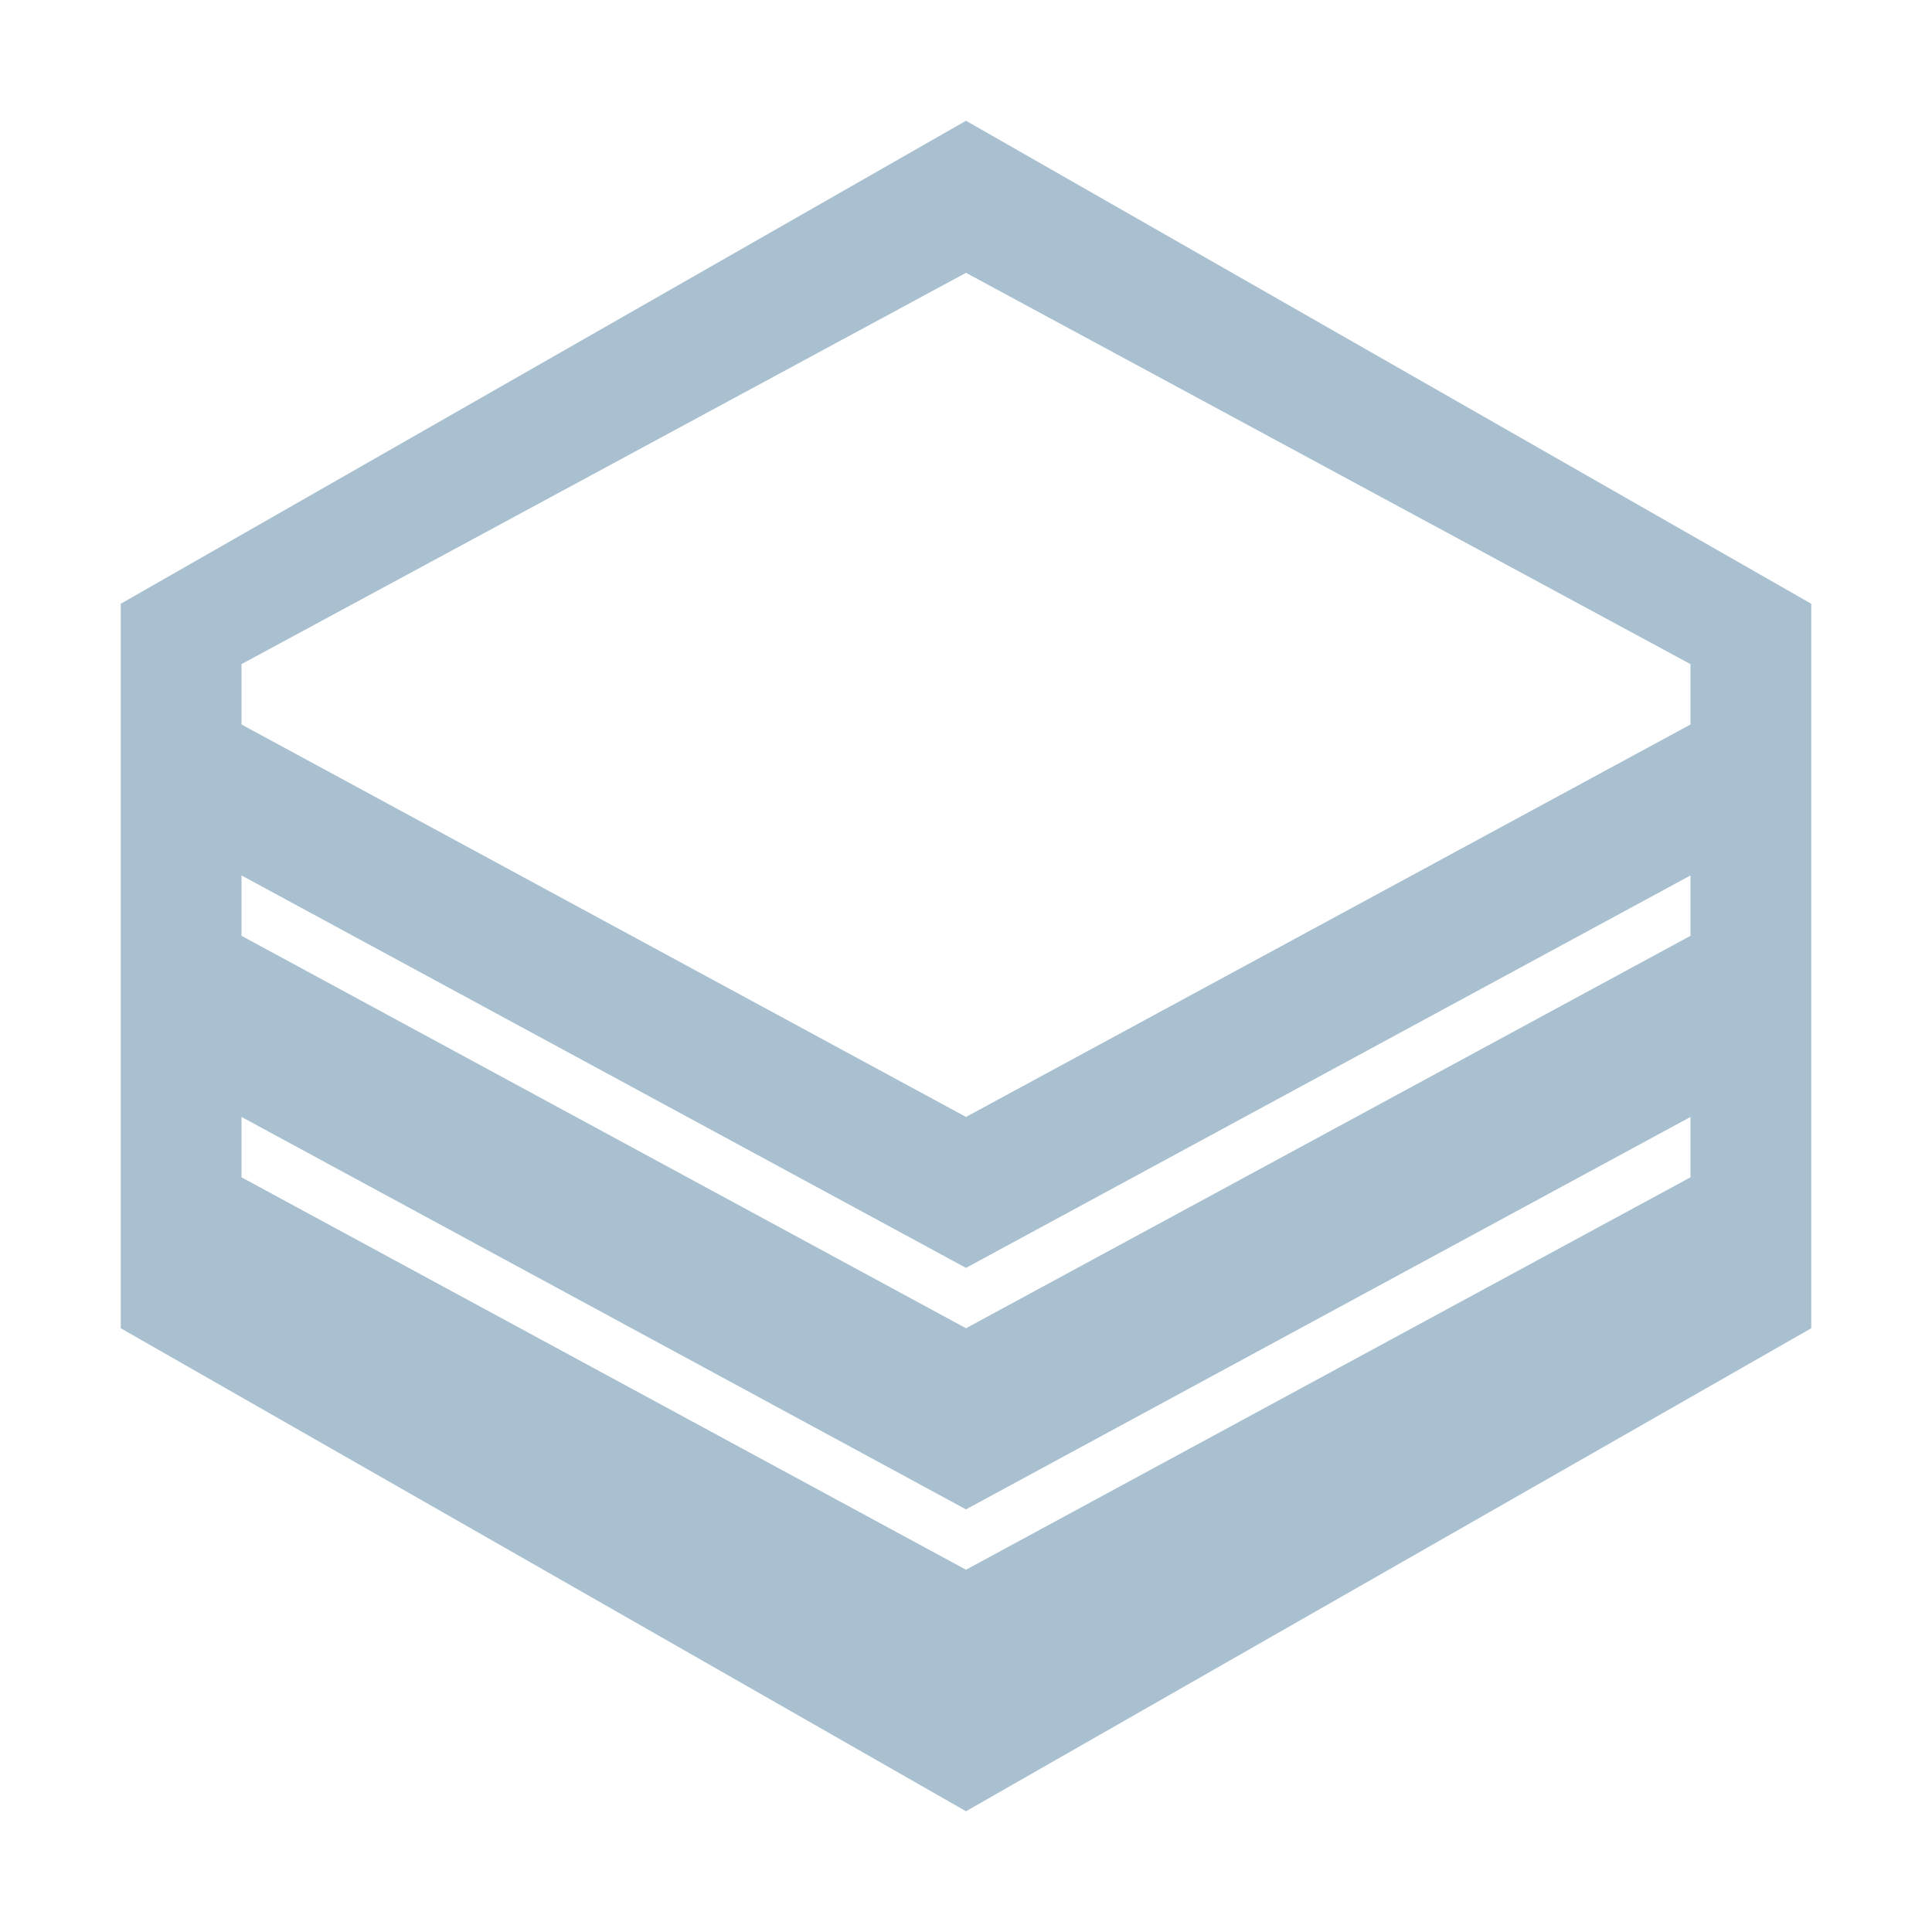
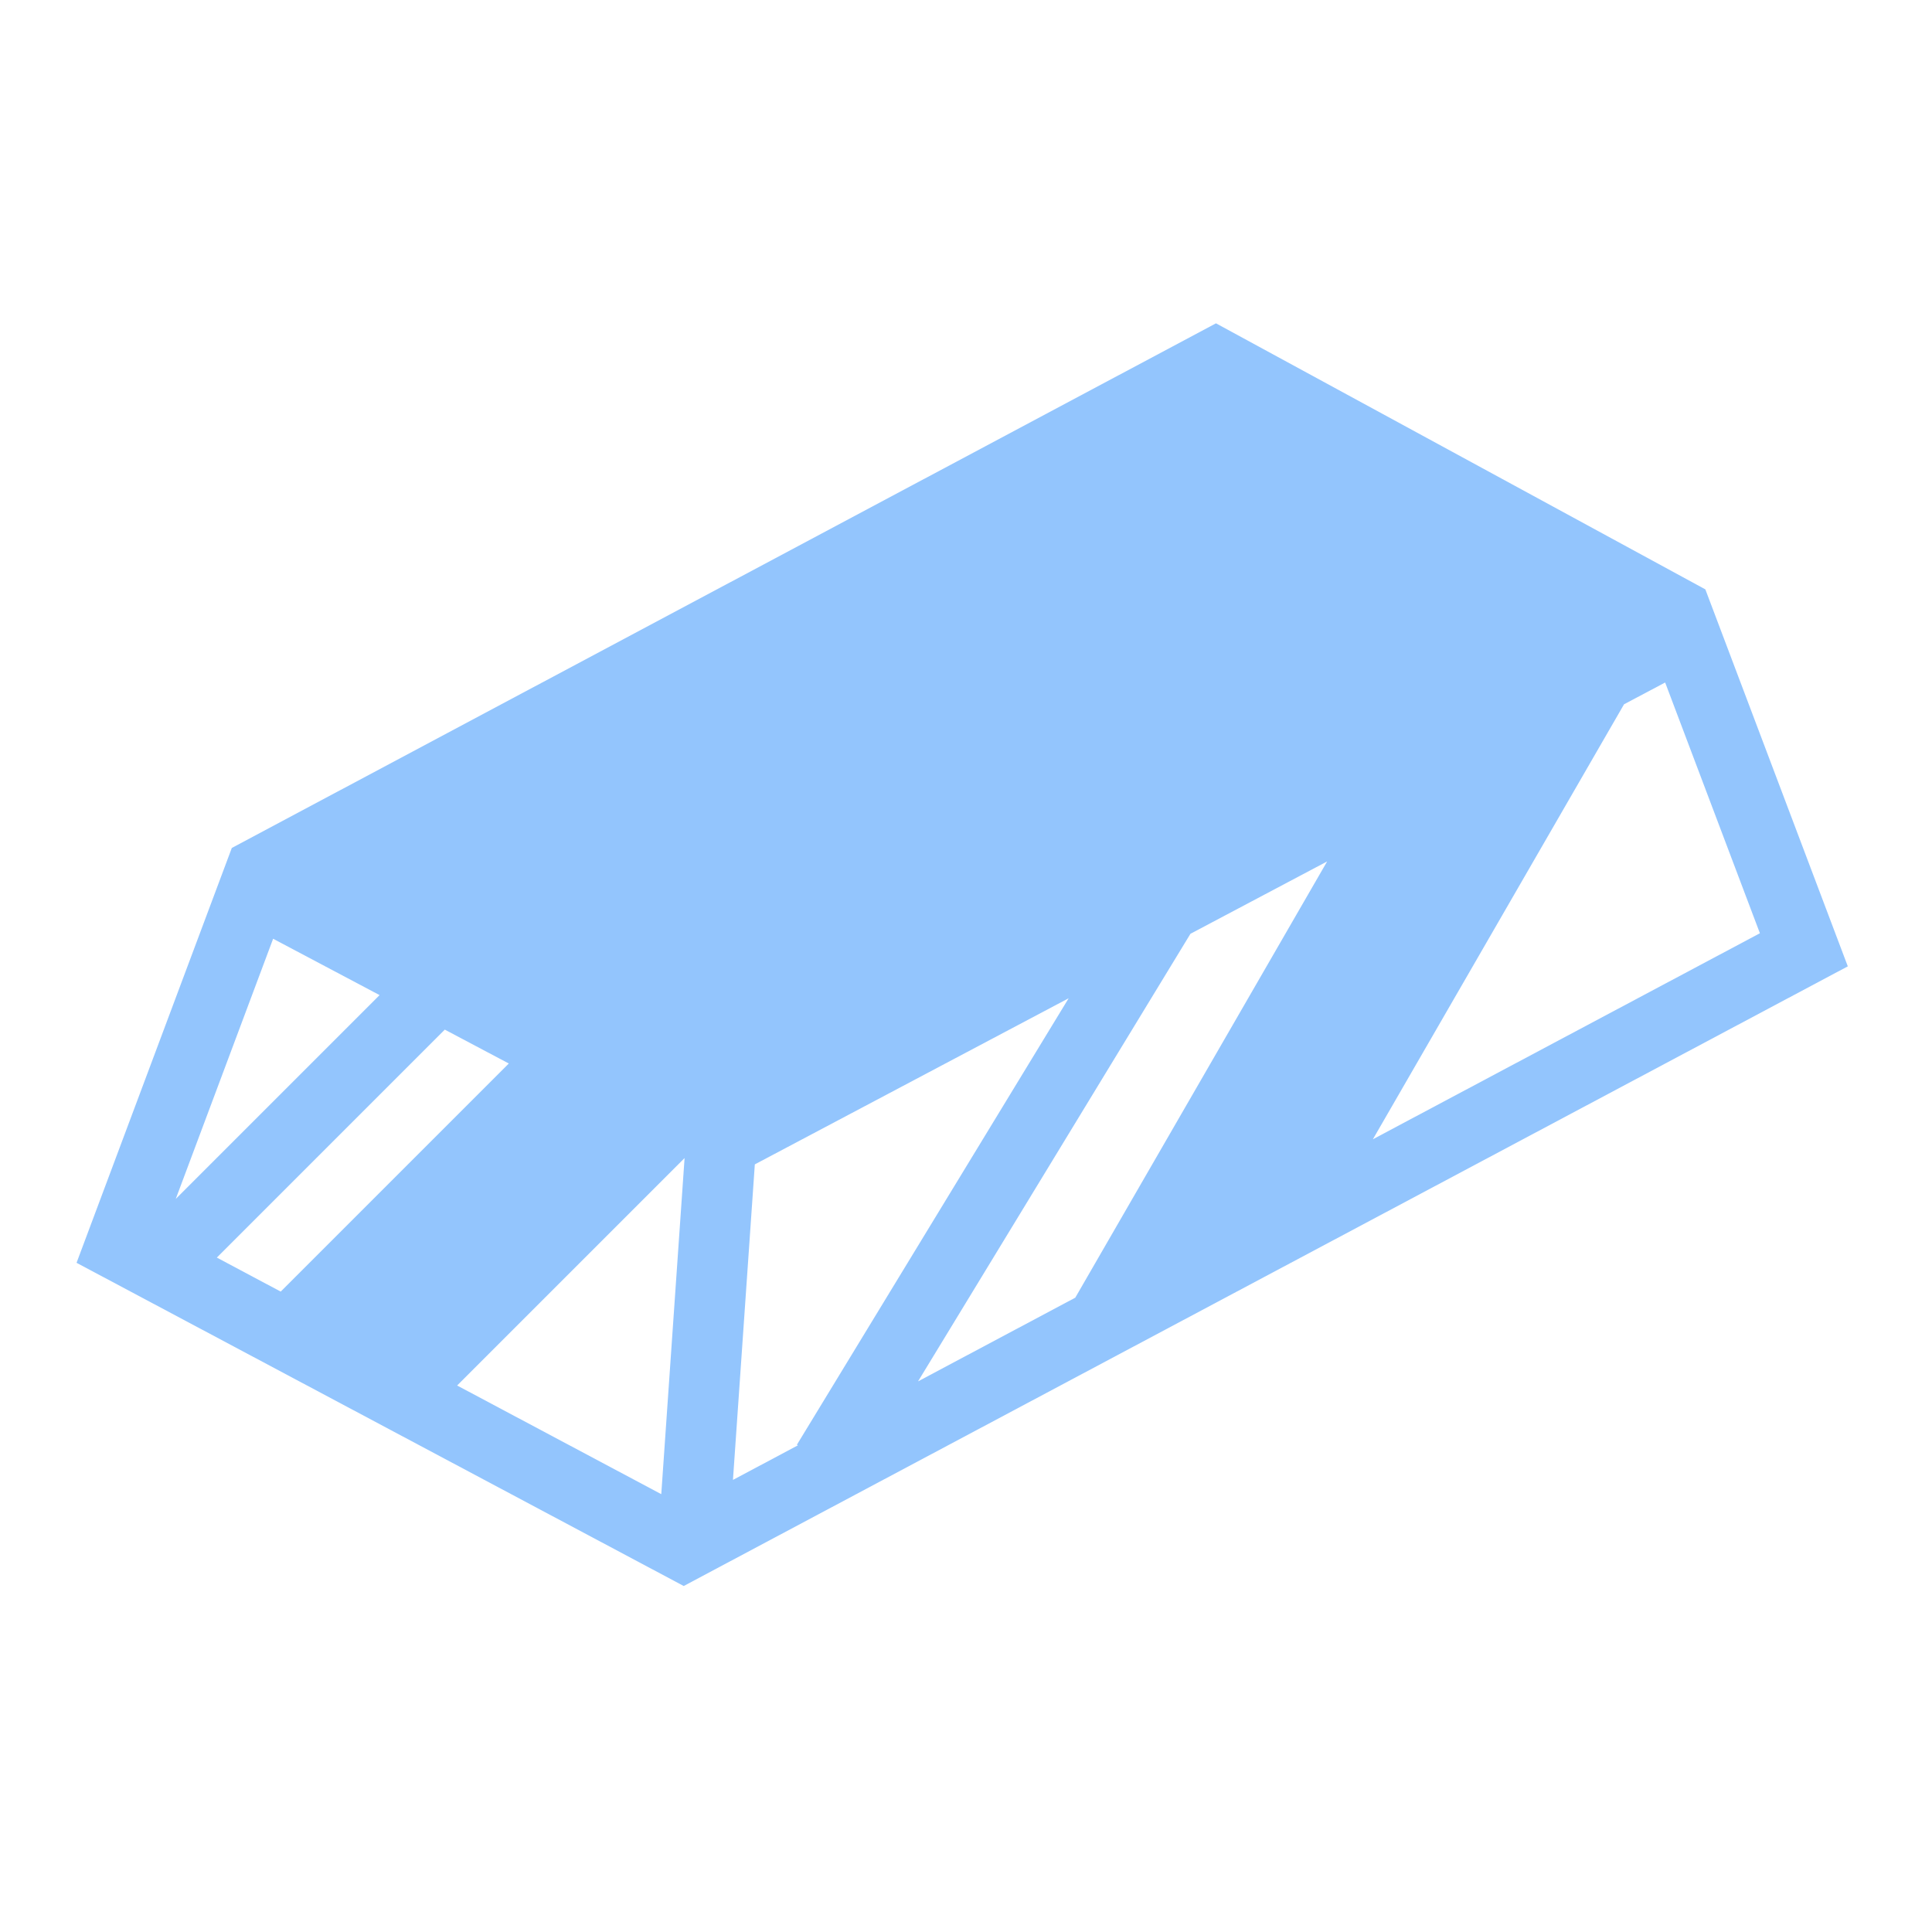
<svg xmlns="http://www.w3.org/2000/svg" width="1em" height="1em" viewBox="0 0 512 512">
-   <path fill="#a8c0d0" d="M256 32L32 160v192l224 128l224-128V160L256 32zm0 40.3L448 176v16L256 296L64 192v-16L256 72.3zM64 232l192 104l192-104v16L256 352L64 248v-16zm0 64l192 104l192-104v16L256 416L64 312v-16z" />
+   <path fill="#93c5fd" d="M322.248 85.684L61.432 224.717l-41.145 109.94l7.233 3.85l153.673 81.8l308.495-164.215l-37.752-99.903zm119.035 95.187l25.11 66.45l-102.56 54.594L430.39 186.64l10.893-5.77zm-89.576 47.417L284.957 343.9l-41.67 22.182l72.195-118.62l36.225-19.175zM72.38 248.78l28.21 14.933l-54.012 54.012zm210.827 15.767L211.19 382.87l.26.16l-17.208 9.16l5.795-83.618zm-165.334 8.312l16.963 8.98l-60.445 60.445l-16.93-9.012zM181.42 306.9l-6.174 89.07l-54.1-28.798z" />
</svg>
